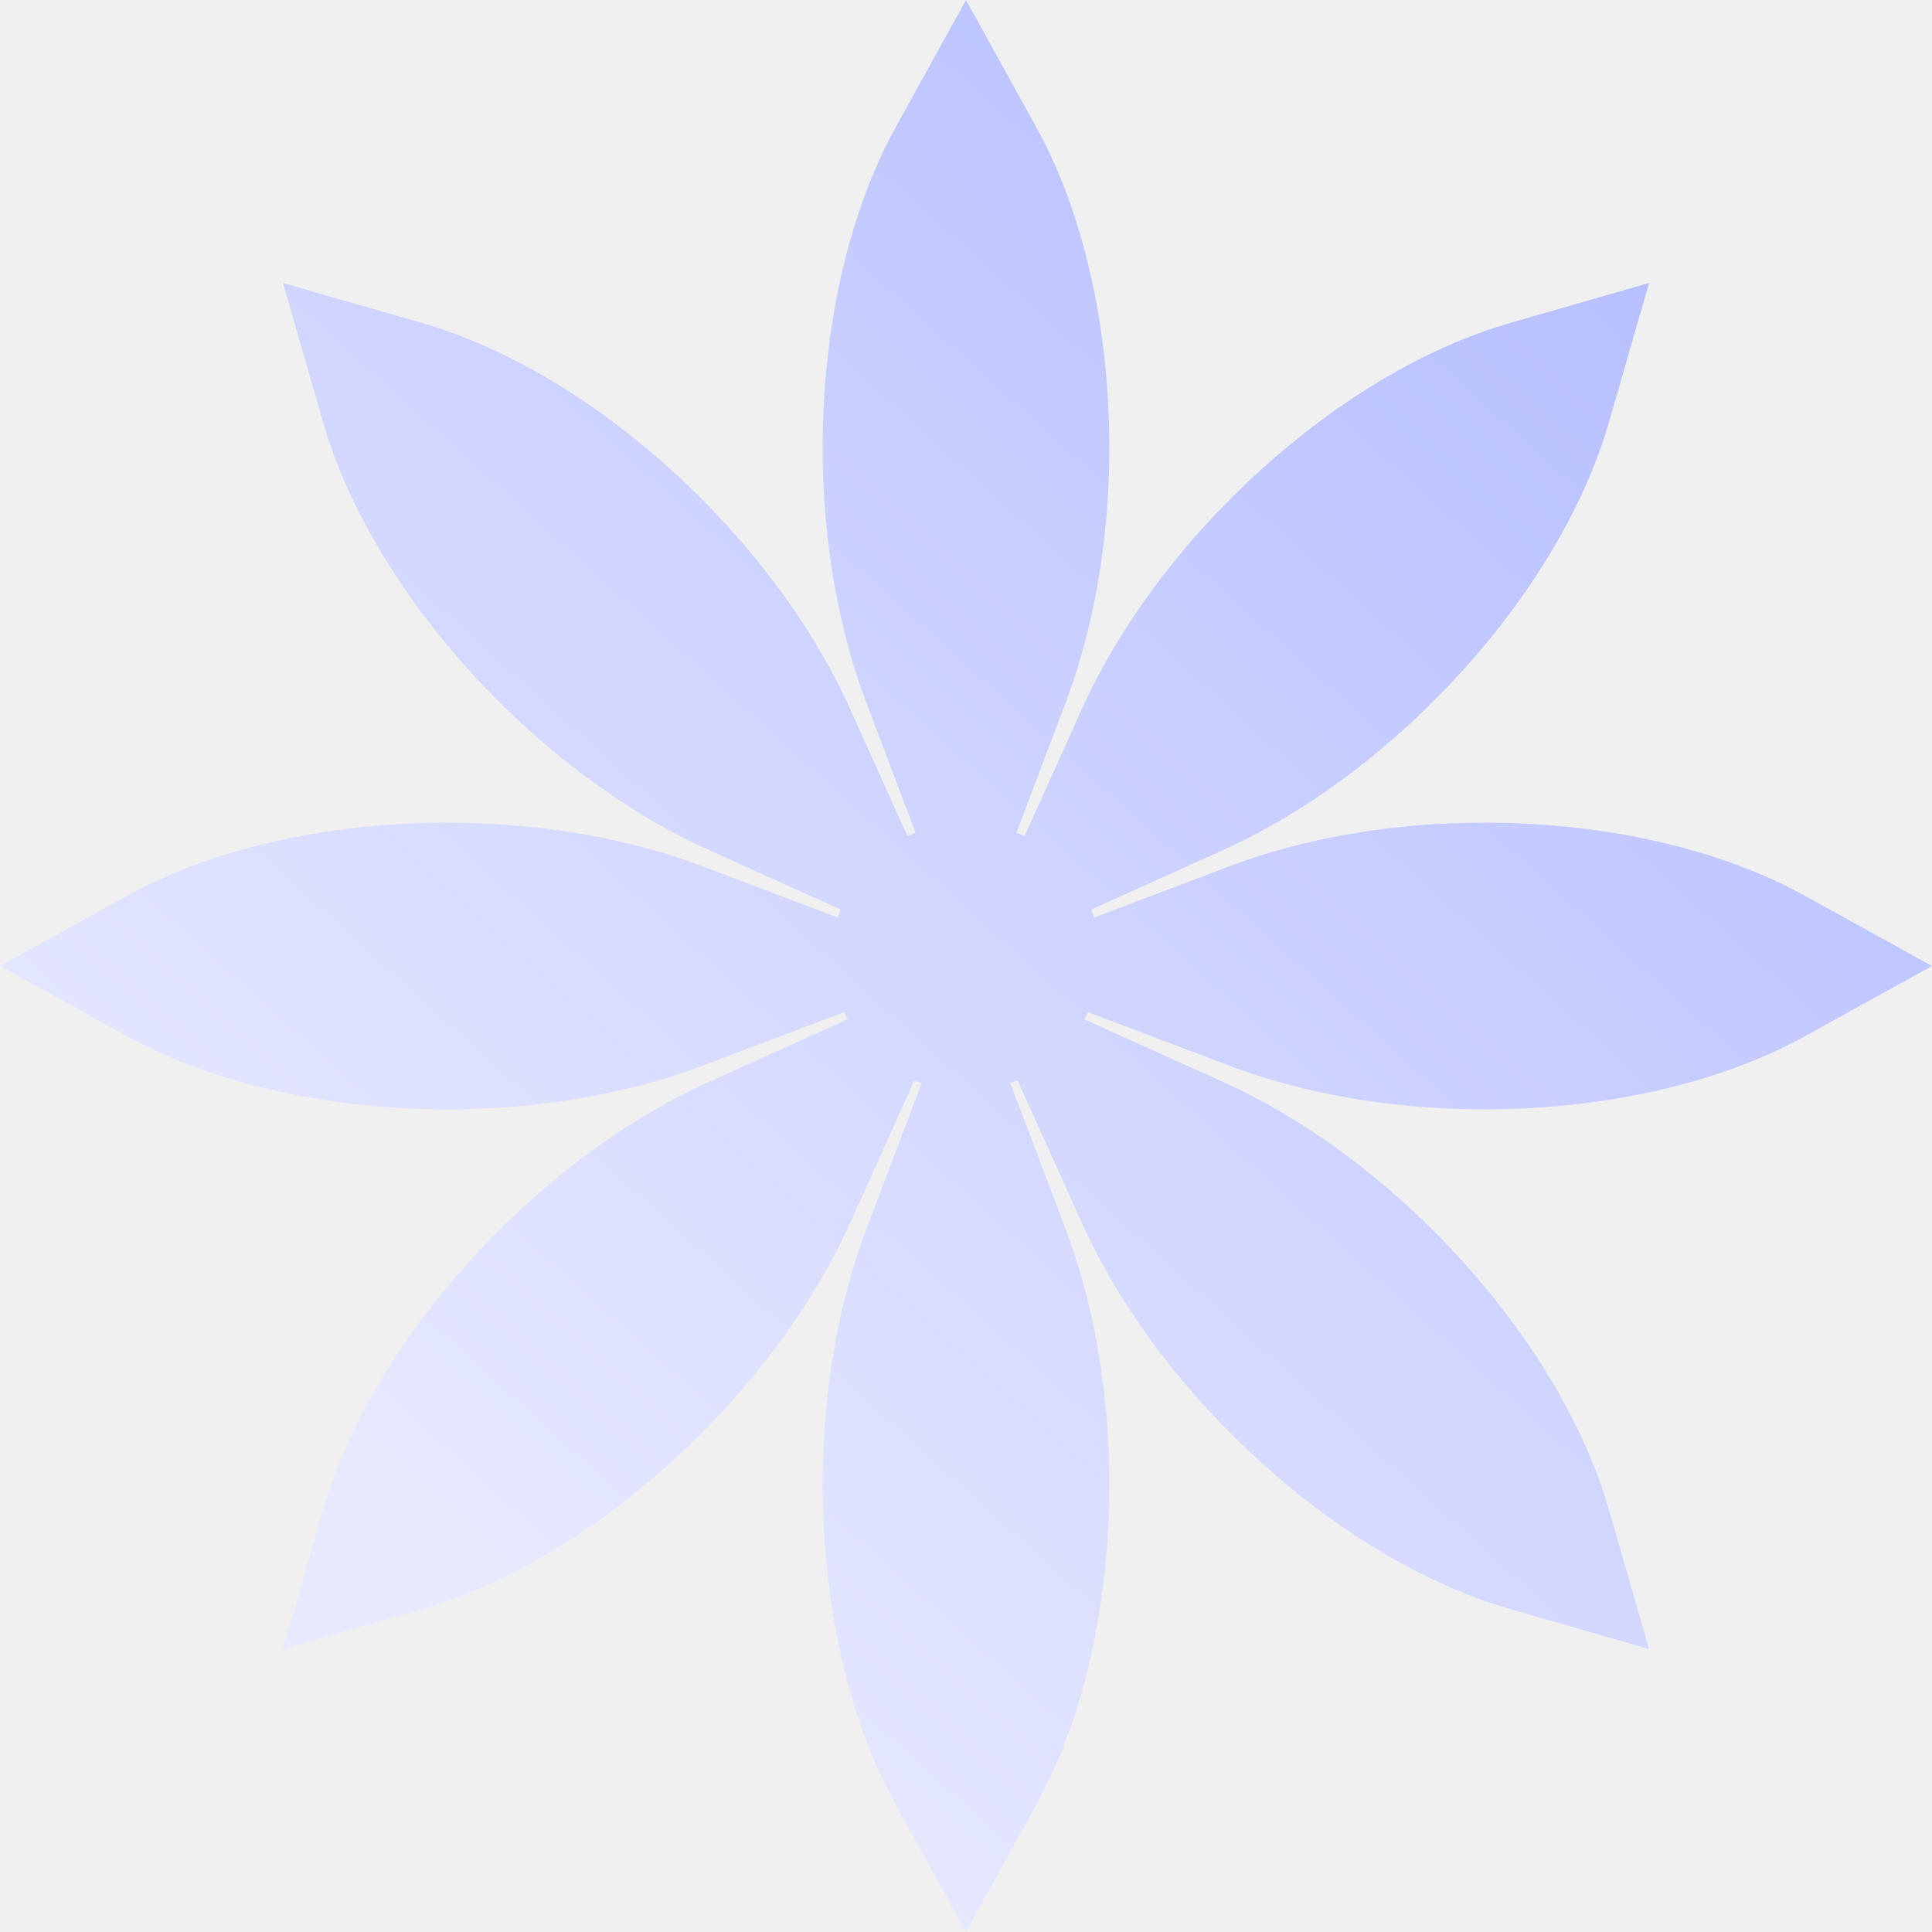
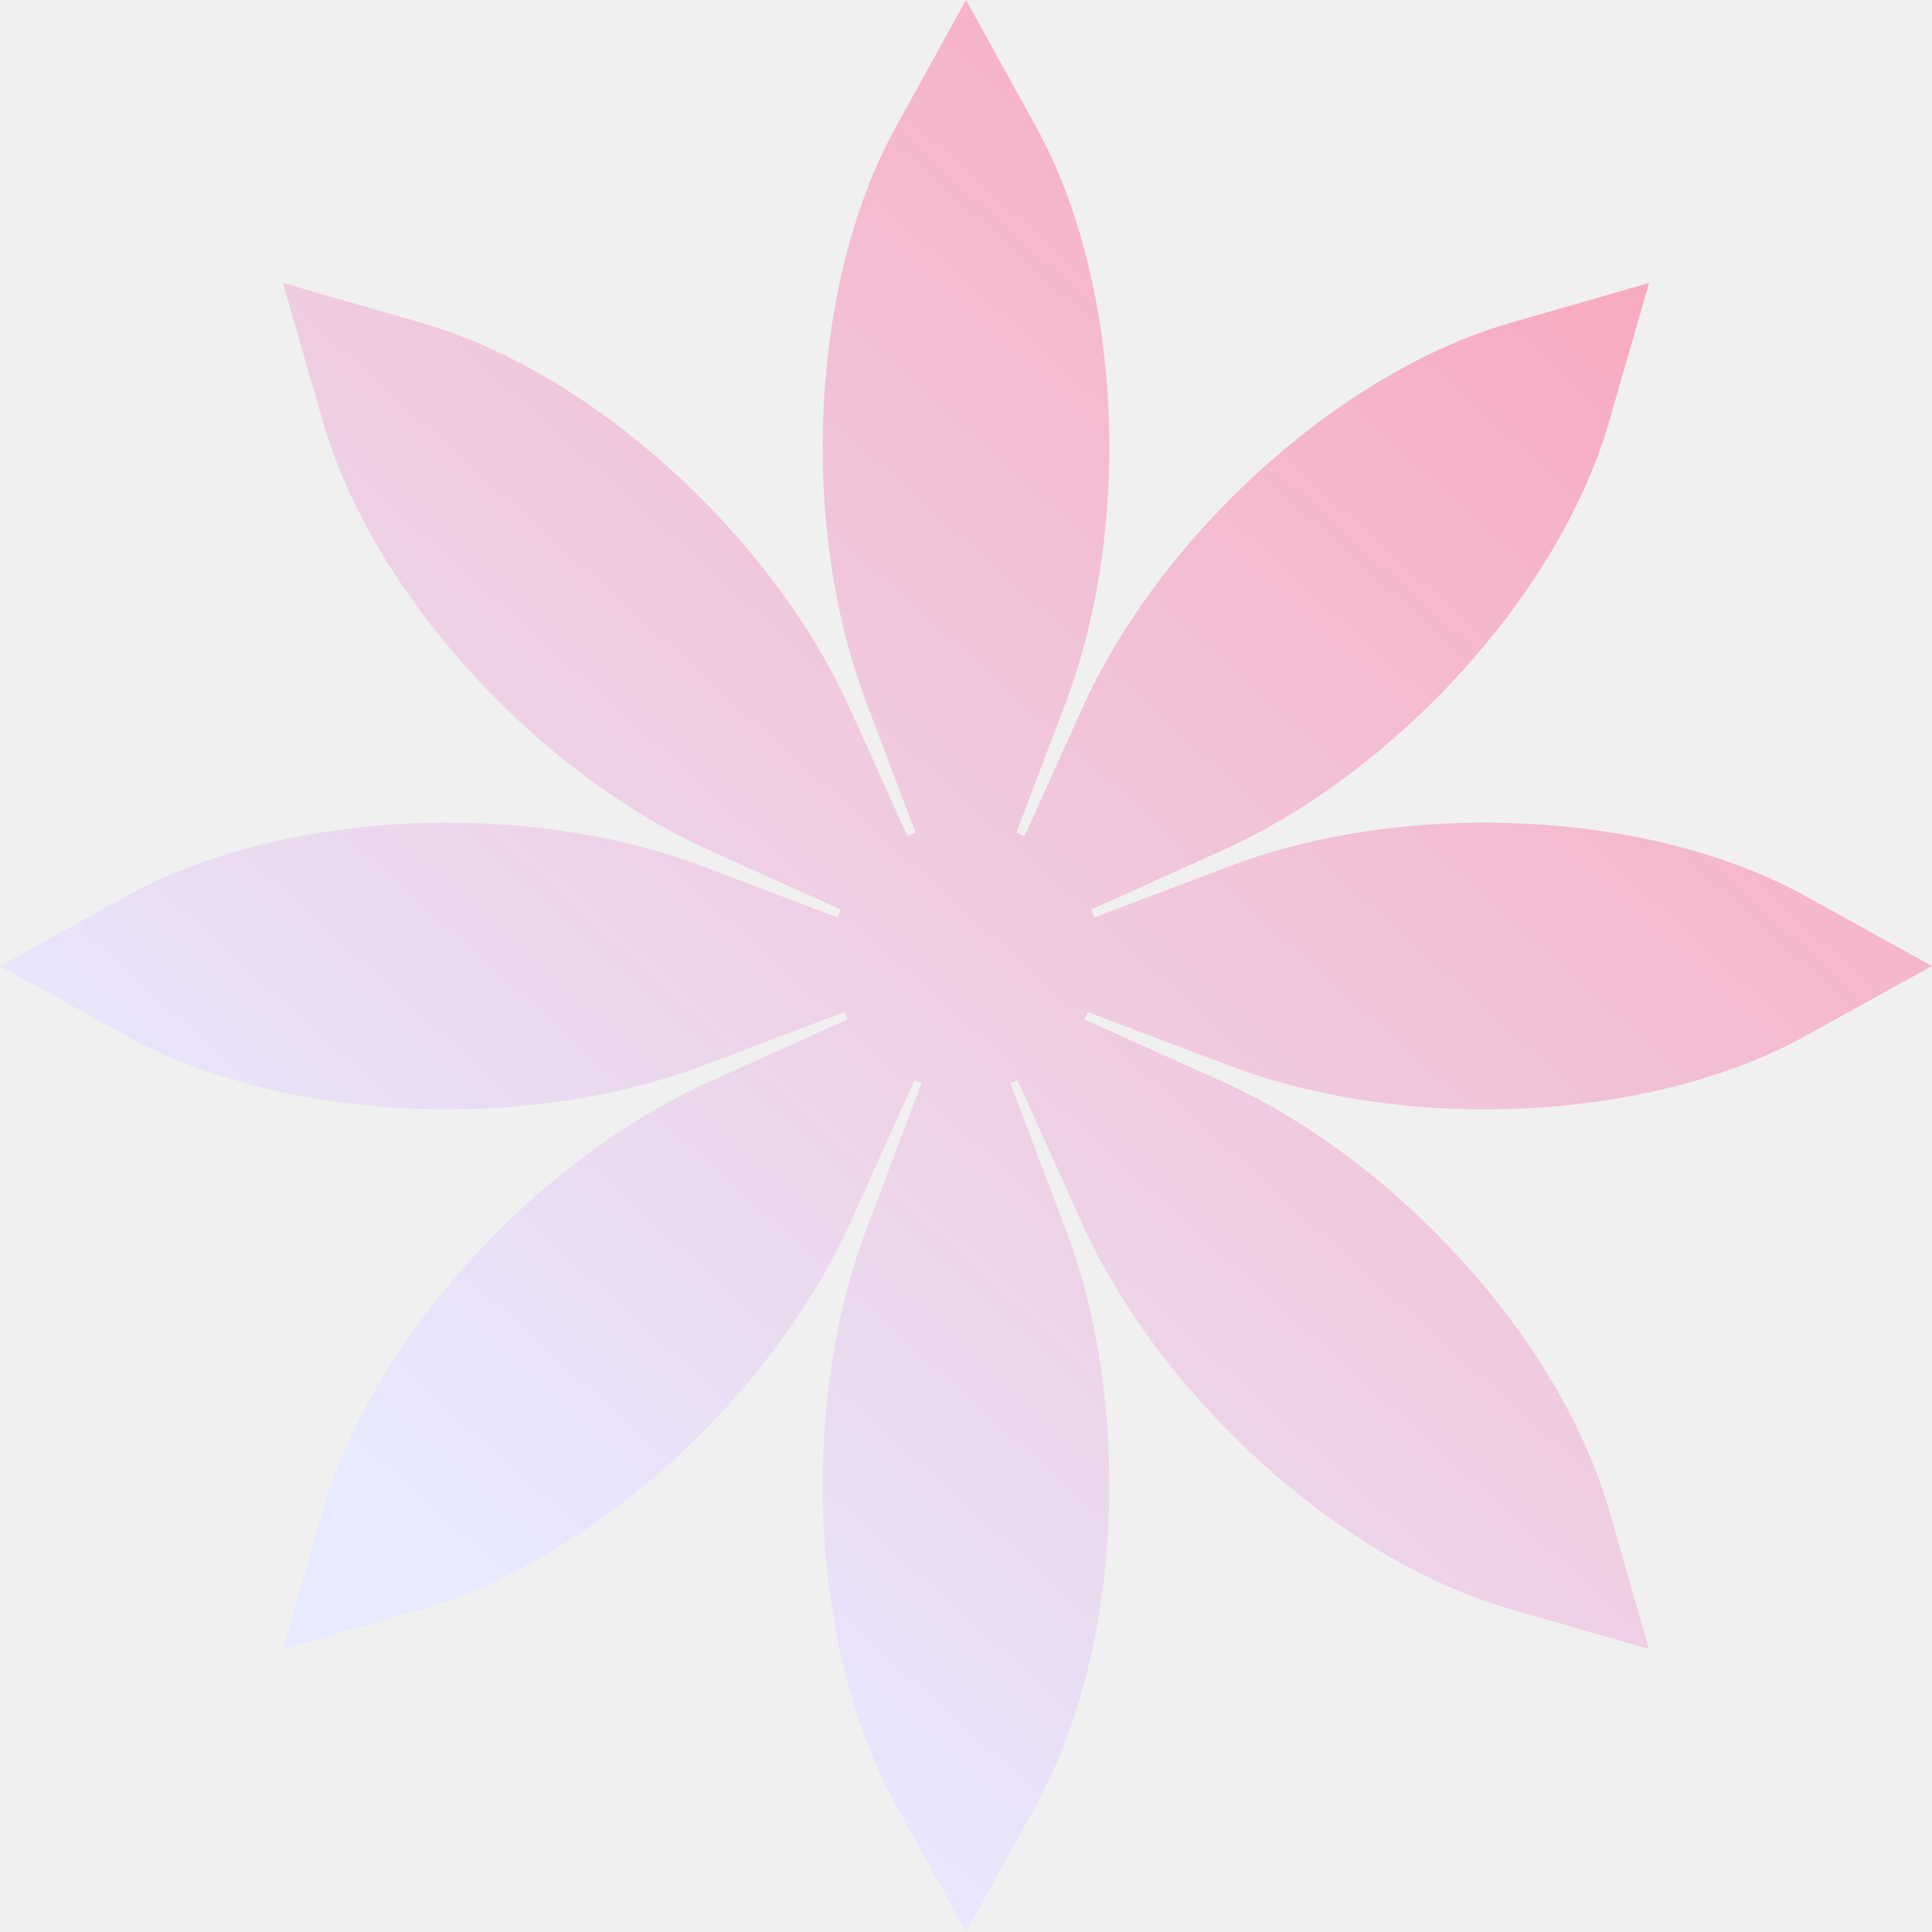
<svg xmlns="http://www.w3.org/2000/svg" width="200" height="200" viewBox="0 0 200 200" fill="none">
  <g clip-path="url(#clip0_116_92)">
    <path d="M127.233 110.308C145.856 117.358 170.923 116.073 186.883 107.25L200 100L186.883 92.75C170.923 83.927 145.857 82.643 127.233 89.692L113.267 94.978C113.18 94.697 113.075 94.425 112.972 94.152L126.546 88.032C144.7 79.848 161.515 61.215 166.563 43.691L170.711 29.289L156.309 33.437C138.785 38.484 120.152 55.3 111.967 73.454L106.057 86.564C105.784 86.432 105.511 86.3 105.229 86.185L110.308 72.766C117.357 54.143 116.072 29.077 107.25 13.116L100 0L92.75 13.117C83.927 29.077 82.643 54.143 89.692 72.767L94.771 86.186C94.488 86.3 94.215 86.432 93.943 86.565L88.032 73.454C79.848 55.3 61.215 38.485 43.691 33.437L29.289 29.289L33.437 43.691C38.484 61.215 55.3 79.848 73.454 88.033L87.027 94.152C86.925 94.426 86.819 94.697 86.733 94.979L72.766 89.692C54.143 82.643 29.077 83.928 13.116 92.75L0 100L13.117 107.25C29.077 116.073 54.143 117.358 72.767 110.308L87.386 104.775C87.501 105.027 87.617 105.28 87.747 105.524L73.454 111.968C55.3 120.152 38.485 138.785 33.437 156.309L29.289 170.711L43.691 166.563C61.215 161.516 79.848 144.7 88.033 126.547L94.666 111.834C94.911 111.936 95.165 112.02 95.417 112.109L89.692 127.234C82.643 145.857 83.928 170.924 92.75 186.884L100 200.001L107.251 186.884C116.073 170.924 117.358 145.858 110.309 127.234L104.583 112.108C104.835 112.02 105.09 111.936 105.335 111.833L111.968 126.546C120.152 144.7 138.785 161.515 156.309 166.563L170.711 170.711L166.563 156.309C161.516 138.785 144.7 120.152 126.547 111.967L112.253 105.524C112.383 105.28 112.499 105.027 112.614 104.774L127.233 110.308Z" fill="url(#paint0_linear_116_92)" />
  </g>
  <defs>
    <linearGradient id="paint0_linear_116_92" x1="177" y1="-9.23653e-06" x2="39.499" y2="152.5" gradientUnits="userSpaceOnUse">
-       <stop stop-color="#B0B9FF" />
+       <stop stop-color="#fba1b7" />
      <stop offset="1" stop-color="#E7E9FF" />
    </linearGradient>
    <clipPath id="clip0_116_92">
      <rect width="200" height="200" fill="white" />
    </clipPath>
  </defs>
</svg>
